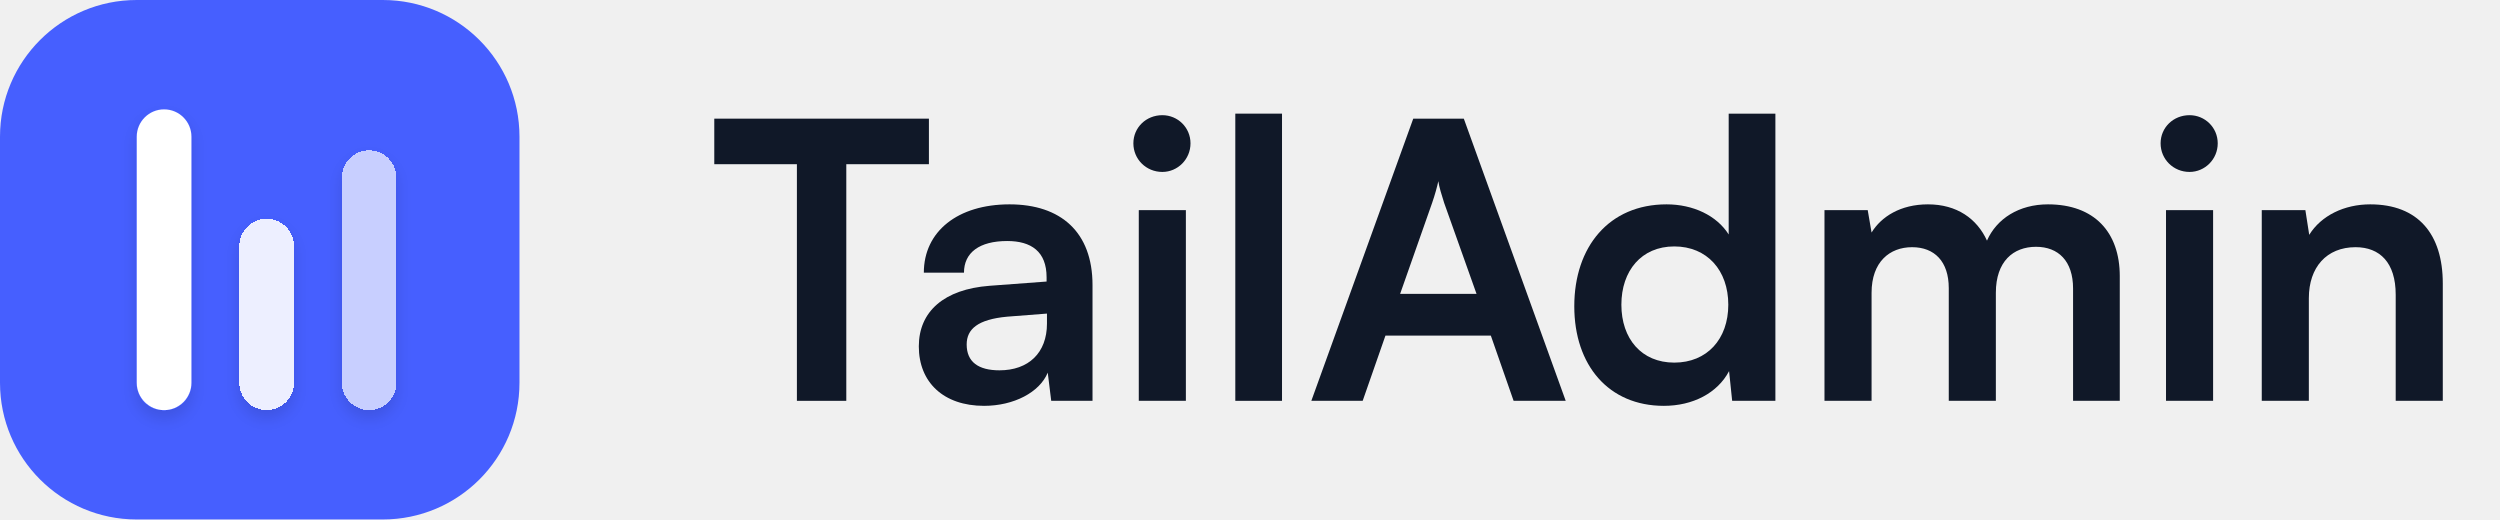
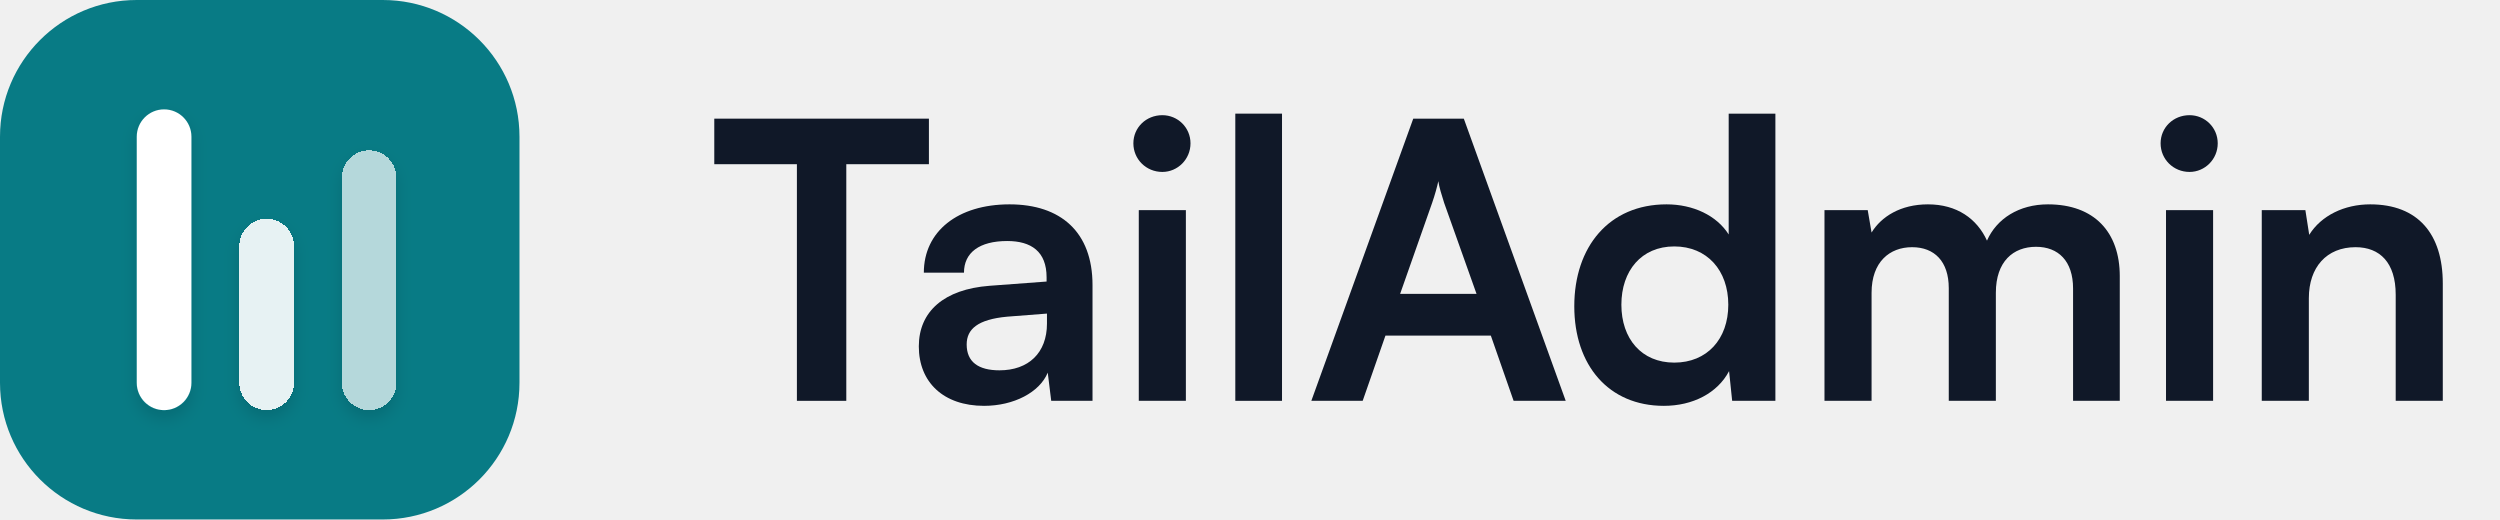
<svg xmlns="http://www.w3.org/2000/svg" width="154" height="32" viewBox="0 0 154 32" fill="none">
-   <path d="M0 8.421C0 3.77 3.77 0 8.421 0H23.579C28.23 0 32 3.77 32 8.421V23.579C32 28.23 28.23 32 23.579 32H8.421C3.77 32 0 28.23 0 23.579V8.421Z" fill="#465FFF" />
+   <path d="M0 8.421C0 3.77 3.77 0 8.421 0H23.579C28.23 0 32 3.77 32 8.421V23.579C32 28.23 28.23 32 23.579 32H8.421C3.77 32 0 28.23 0 23.579V8.421Z" fill="#087b85" />
  <g filter="url(#filter0_d_1624_24907)">
    <path d="M8.424 8.422C8.424 7.491 9.178 6.737 10.108 6.737V6.737C11.038 6.737 11.792 7.491 11.792 8.422V23.579C11.792 24.51 11.038 25.264 10.108 25.264V25.264C9.178 25.264 8.424 24.51 8.424 23.579V8.422Z" fill="white" />
  </g>
  <g filter="url(#filter1_d_1624_24907)">
    <path d="M14.742 15.157C14.742 14.227 15.496 13.473 16.426 13.473V13.473C17.357 13.473 18.111 14.227 18.111 15.157V23.578C18.111 24.508 17.357 25.262 16.426 25.262V25.262C15.496 25.262 14.742 24.508 14.742 23.578V15.157Z" fill="white" fill-opacity="0.9" shape-rendering="crispEdges" />
  </g>
  <g filter="url(#filter2_d_1624_24907)">
    <path d="M21.055 10.946C21.055 10.016 21.809 9.262 22.739 9.262V9.262C23.669 9.262 24.423 10.016 24.423 10.946V23.578C24.423 24.508 23.669 25.262 22.739 25.262V25.262C21.809 25.262 21.055 24.508 21.055 23.578V10.946Z" fill="white" fill-opacity="0.7" shape-rendering="crispEdges" />
  </g>
  <path d="M44 10.115H49.089V24.691H52.132V10.115H57.221V7.309H44V10.115Z" fill="#101828" />
  <path d="M60.617 25C62.448 25 64.042 24.168 64.541 22.955L64.755 24.691H67.299V17.558C67.299 14.3 65.349 12.588 62.187 12.588C59.001 12.588 56.908 14.252 56.908 16.797H59.381C59.381 15.56 60.332 14.847 62.044 14.847C63.519 14.847 64.47 15.489 64.47 17.082V17.343L60.95 17.605C58.168 17.819 56.599 19.174 56.599 21.338C56.599 23.549 58.121 25 60.617 25ZM61.569 22.812C60.261 22.812 59.547 22.289 59.547 21.219C59.547 20.268 60.237 19.674 62.044 19.507L64.493 19.317V19.935C64.493 21.742 63.352 22.812 61.569 22.812Z" fill="#101828" />
  <path d="M71.6 10.591C72.551 10.591 73.335 9.806 73.335 8.831C73.335 7.856 72.551 7.095 71.6 7.095C70.601 7.095 69.816 7.856 69.816 8.831C69.816 9.806 70.601 10.591 71.6 10.591ZM70.149 24.691H73.05V12.944H70.149V24.691Z" fill="#101828" />
  <path d="M78.972 24.691V7H76.095V24.691H78.972Z" fill="#101828" />
  <path d="M83.941 24.691L85.344 20.672H91.835L93.238 24.691H96.448L90.171 7.309H87.056L80.778 24.691H83.941ZM88.221 12.493C88.387 12.017 88.53 11.494 88.601 11.161C88.649 11.518 88.815 12.041 88.958 12.493L90.955 18.104H86.247L88.221 12.493Z" fill="#101828" />
  <path d="M102.493 25C104.276 25 105.798 24.215 106.511 22.86L106.701 24.691H109.364V7H106.487V14.443C105.75 13.277 104.3 12.588 102.659 12.588C99.116 12.588 96.976 15.203 96.976 18.865C96.976 22.503 99.092 25 102.493 25ZM103.135 22.337C101.113 22.337 99.877 20.863 99.877 18.77C99.877 16.678 101.113 15.18 103.135 15.18C105.156 15.18 106.463 16.654 106.463 18.77C106.463 20.886 105.156 22.337 103.135 22.337Z" fill="#101828" />
  <path d="M115.289 24.691V18.033C115.289 16.131 116.406 15.227 117.785 15.227C119.164 15.227 120.044 16.107 120.044 17.748V24.691H122.945V18.033C122.945 16.107 124.015 15.203 125.418 15.203C126.797 15.203 127.701 16.083 127.701 17.771V24.691H130.578V17.011C130.578 14.3 129.008 12.588 126.155 12.588C124.372 12.588 122.993 13.468 122.398 14.823C121.78 13.468 120.543 12.588 118.76 12.588C117.072 12.588 115.883 13.349 115.289 14.324L115.051 12.944H112.388V24.691H115.289Z" fill="#101828" />
  <path d="M134.876 10.591C135.827 10.591 136.612 9.806 136.612 8.831C136.612 7.856 135.827 7.095 134.876 7.095C133.877 7.095 133.093 7.856 133.093 8.831C133.093 9.806 133.877 10.591 134.876 10.591ZM133.426 24.691H136.327V12.944H133.426V24.691Z" fill="#101828" />
  <path d="M142.225 24.691V18.366C142.225 16.464 143.318 15.227 145.102 15.227C146.6 15.227 147.575 16.178 147.575 18.152V24.691H150.476V17.462C150.476 14.419 148.954 12.588 146.005 12.588C144.412 12.588 142.985 13.277 142.248 14.466L142.011 12.944H139.324V24.691H142.225Z" fill="#101828" />
  <defs>
    <filter id="filter0_d_1624_24907" x="7.424" y="6.237" width="5.368" height="20.526" filterUnits="userSpaceOnUse" color-interpolation-filters="sRGB">
      <feFlood flood-opacity="0" result="BackgroundImageFix" />
      <feColorMatrix in="SourceAlpha" type="matrix" values="0 0 0 0 0 0 0 0 0 0 0 0 0 0 0 0 0 0 127 0" result="hardAlpha" />
      <feOffset dy="0.5" />
      <feGaussianBlur stdDeviation="0.5" />
      <feComposite in2="hardAlpha" operator="out" />
      <feColorMatrix type="matrix" values="0 0 0 0 0 0 0 0 0 0 0 0 0 0 0 0 0 0 0.12 0" />
      <feBlend mode="normal" in2="BackgroundImageFix" result="effect1_dropShadow_1624_24907" />
      <feBlend mode="normal" in="SourceGraphic" in2="effect1_dropShadow_1624_24907" result="shape" />
    </filter>
    <filter id="filter1_d_1624_24907" x="13.742" y="12.973" width="5.368" height="13.79" filterUnits="userSpaceOnUse" color-interpolation-filters="sRGB">
      <feFlood flood-opacity="0" result="BackgroundImageFix" />
      <feColorMatrix in="SourceAlpha" type="matrix" values="0 0 0 0 0 0 0 0 0 0 0 0 0 0 0 0 0 0 127 0" result="hardAlpha" />
      <feOffset dy="0.5" />
      <feGaussianBlur stdDeviation="0.5" />
      <feComposite in2="hardAlpha" operator="out" />
      <feColorMatrix type="matrix" values="0 0 0 0 0 0 0 0 0 0 0 0 0 0 0 0 0 0 0.12 0" />
      <feBlend mode="normal" in2="BackgroundImageFix" result="effect1_dropShadow_1624_24907" />
      <feBlend mode="normal" in="SourceGraphic" in2="effect1_dropShadow_1624_24907" result="shape" />
    </filter>
    <filter id="filter2_d_1624_24907" x="20.055" y="8.762" width="5.368" height="18" filterUnits="userSpaceOnUse" color-interpolation-filters="sRGB">
      <feFlood flood-opacity="0" result="BackgroundImageFix" />
      <feColorMatrix in="SourceAlpha" type="matrix" values="0 0 0 0 0 0 0 0 0 0 0 0 0 0 0 0 0 0 127 0" result="hardAlpha" />
      <feOffset dy="0.5" />
      <feGaussianBlur stdDeviation="0.5" />
      <feComposite in2="hardAlpha" operator="out" />
      <feColorMatrix type="matrix" values="0 0 0 0 0 0 0 0 0 0 0 0 0 0 0 0 0 0 0.12 0" />
      <feBlend mode="normal" in2="BackgroundImageFix" result="effect1_dropShadow_1624_24907" />
      <feBlend mode="normal" in="SourceGraphic" in2="effect1_dropShadow_1624_24907" result="shape" />
    </filter>
  </defs>
</svg>
